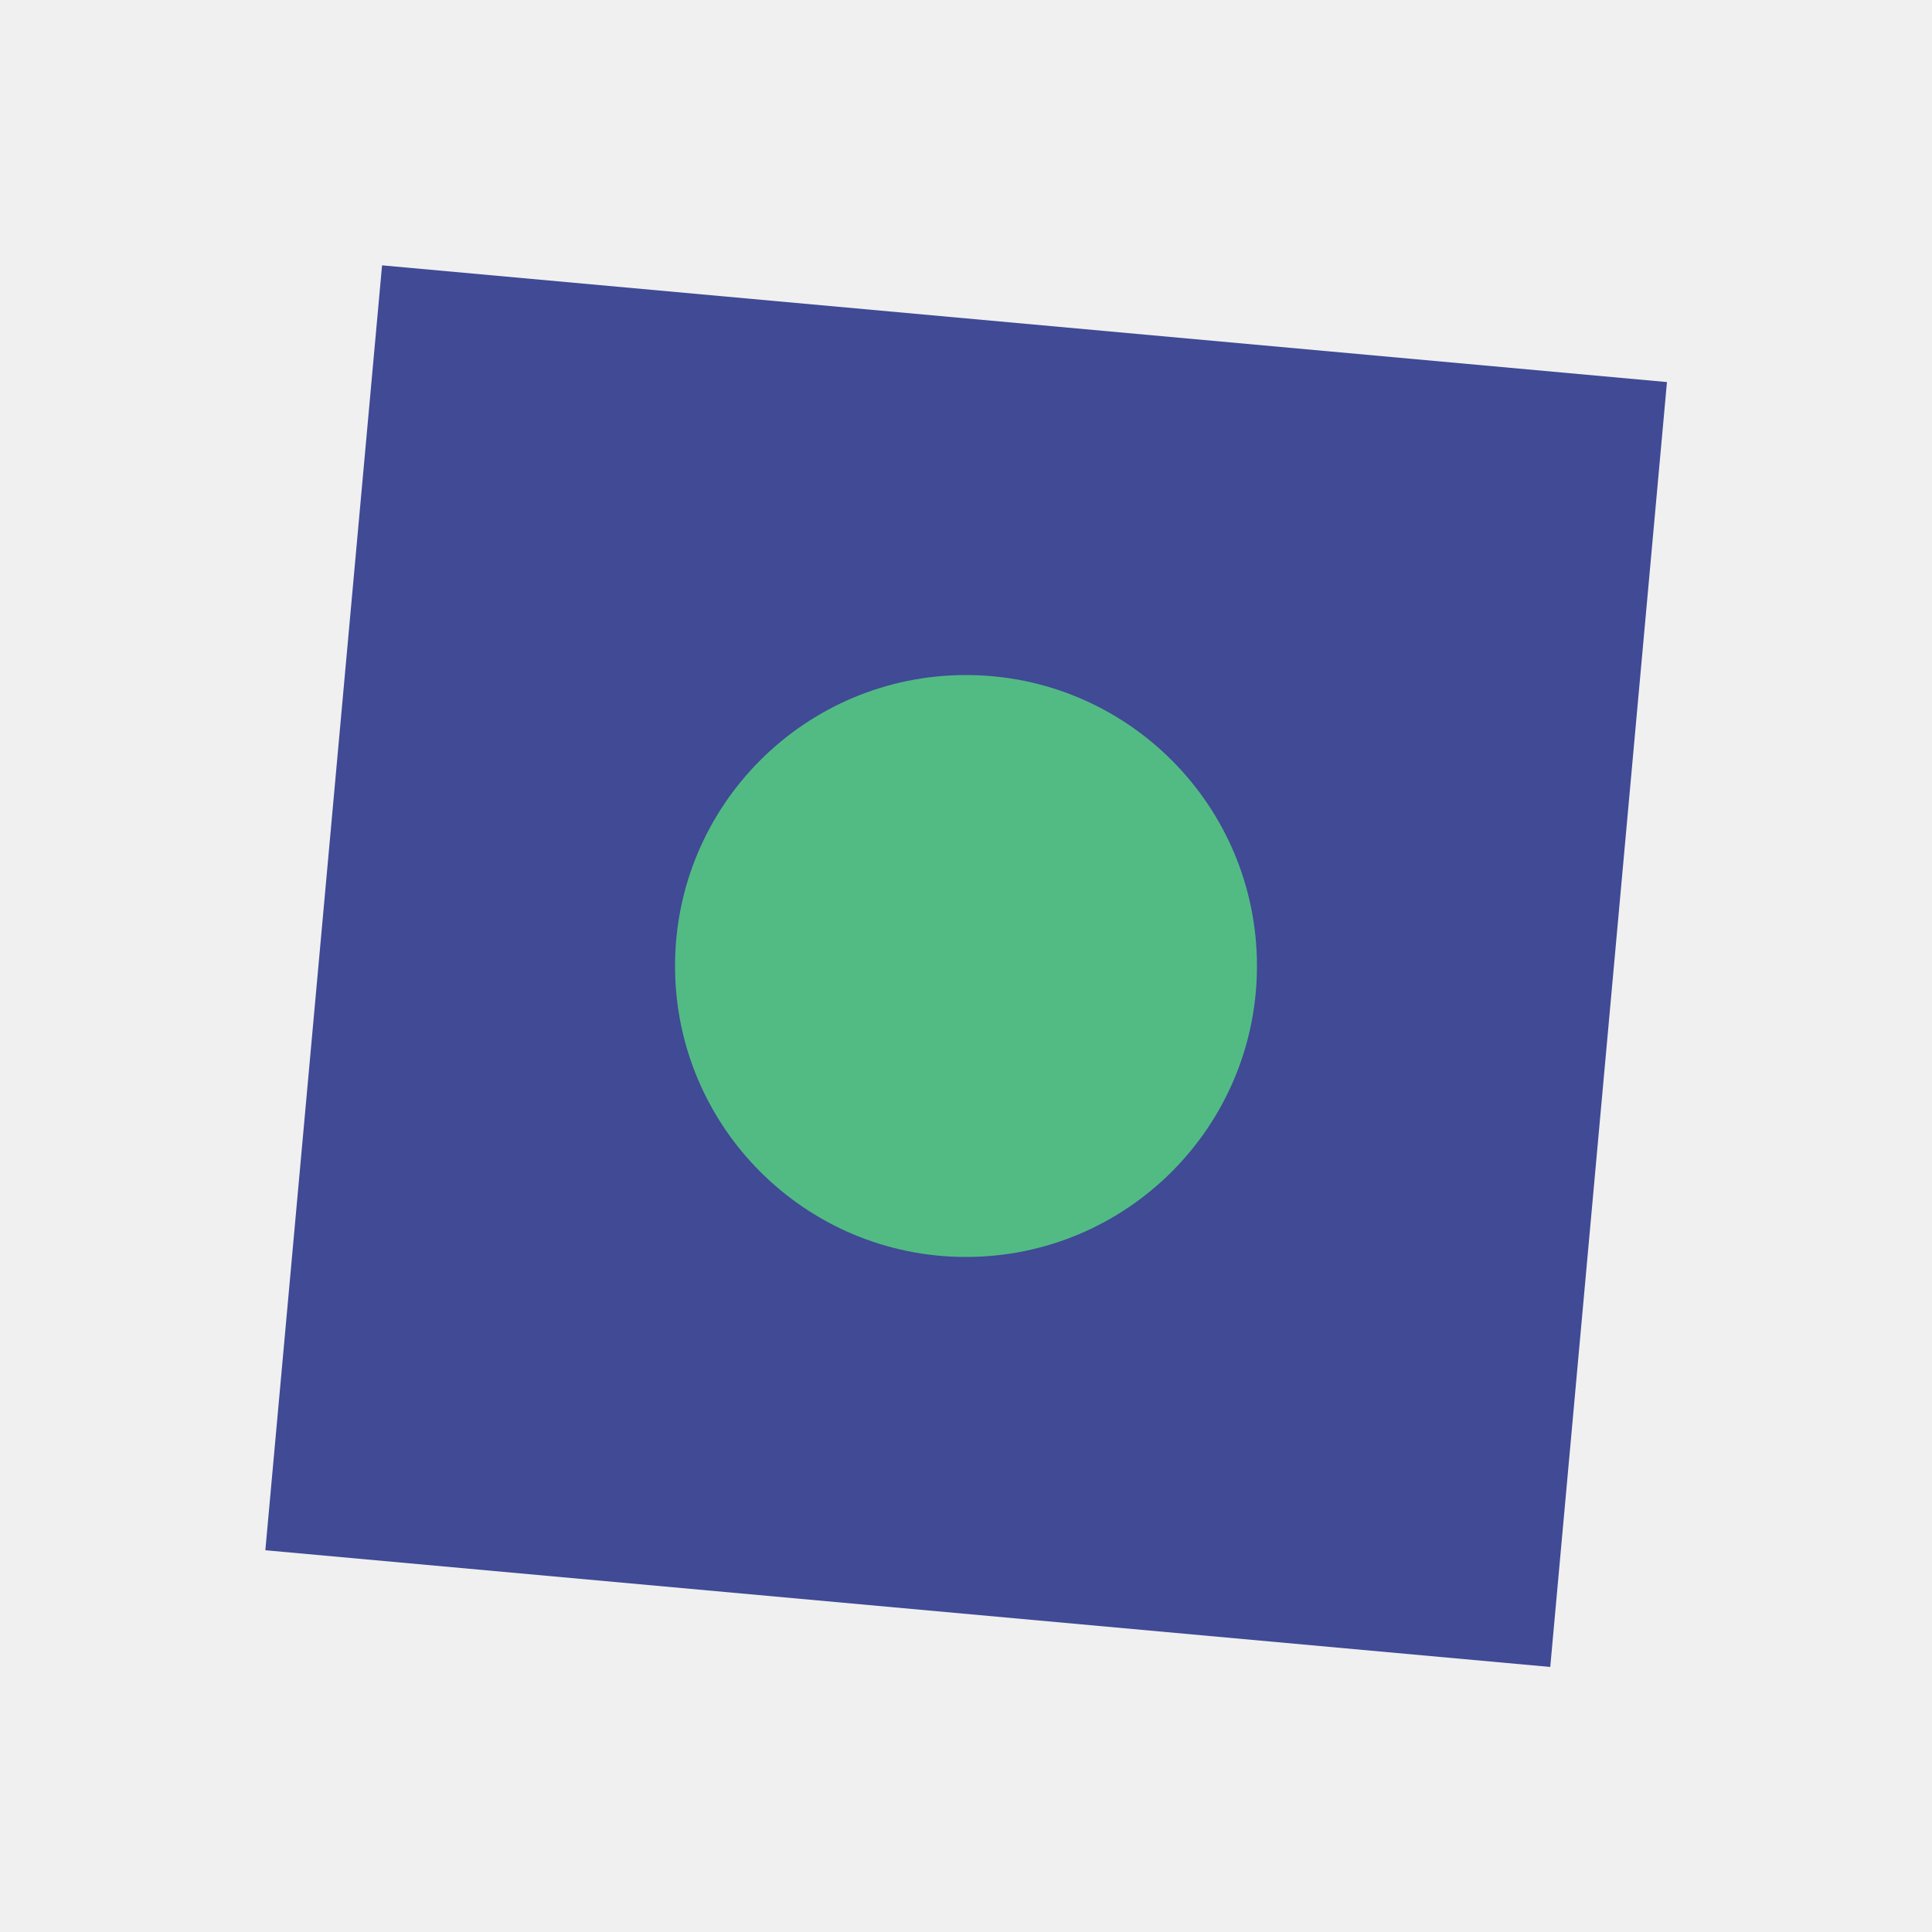
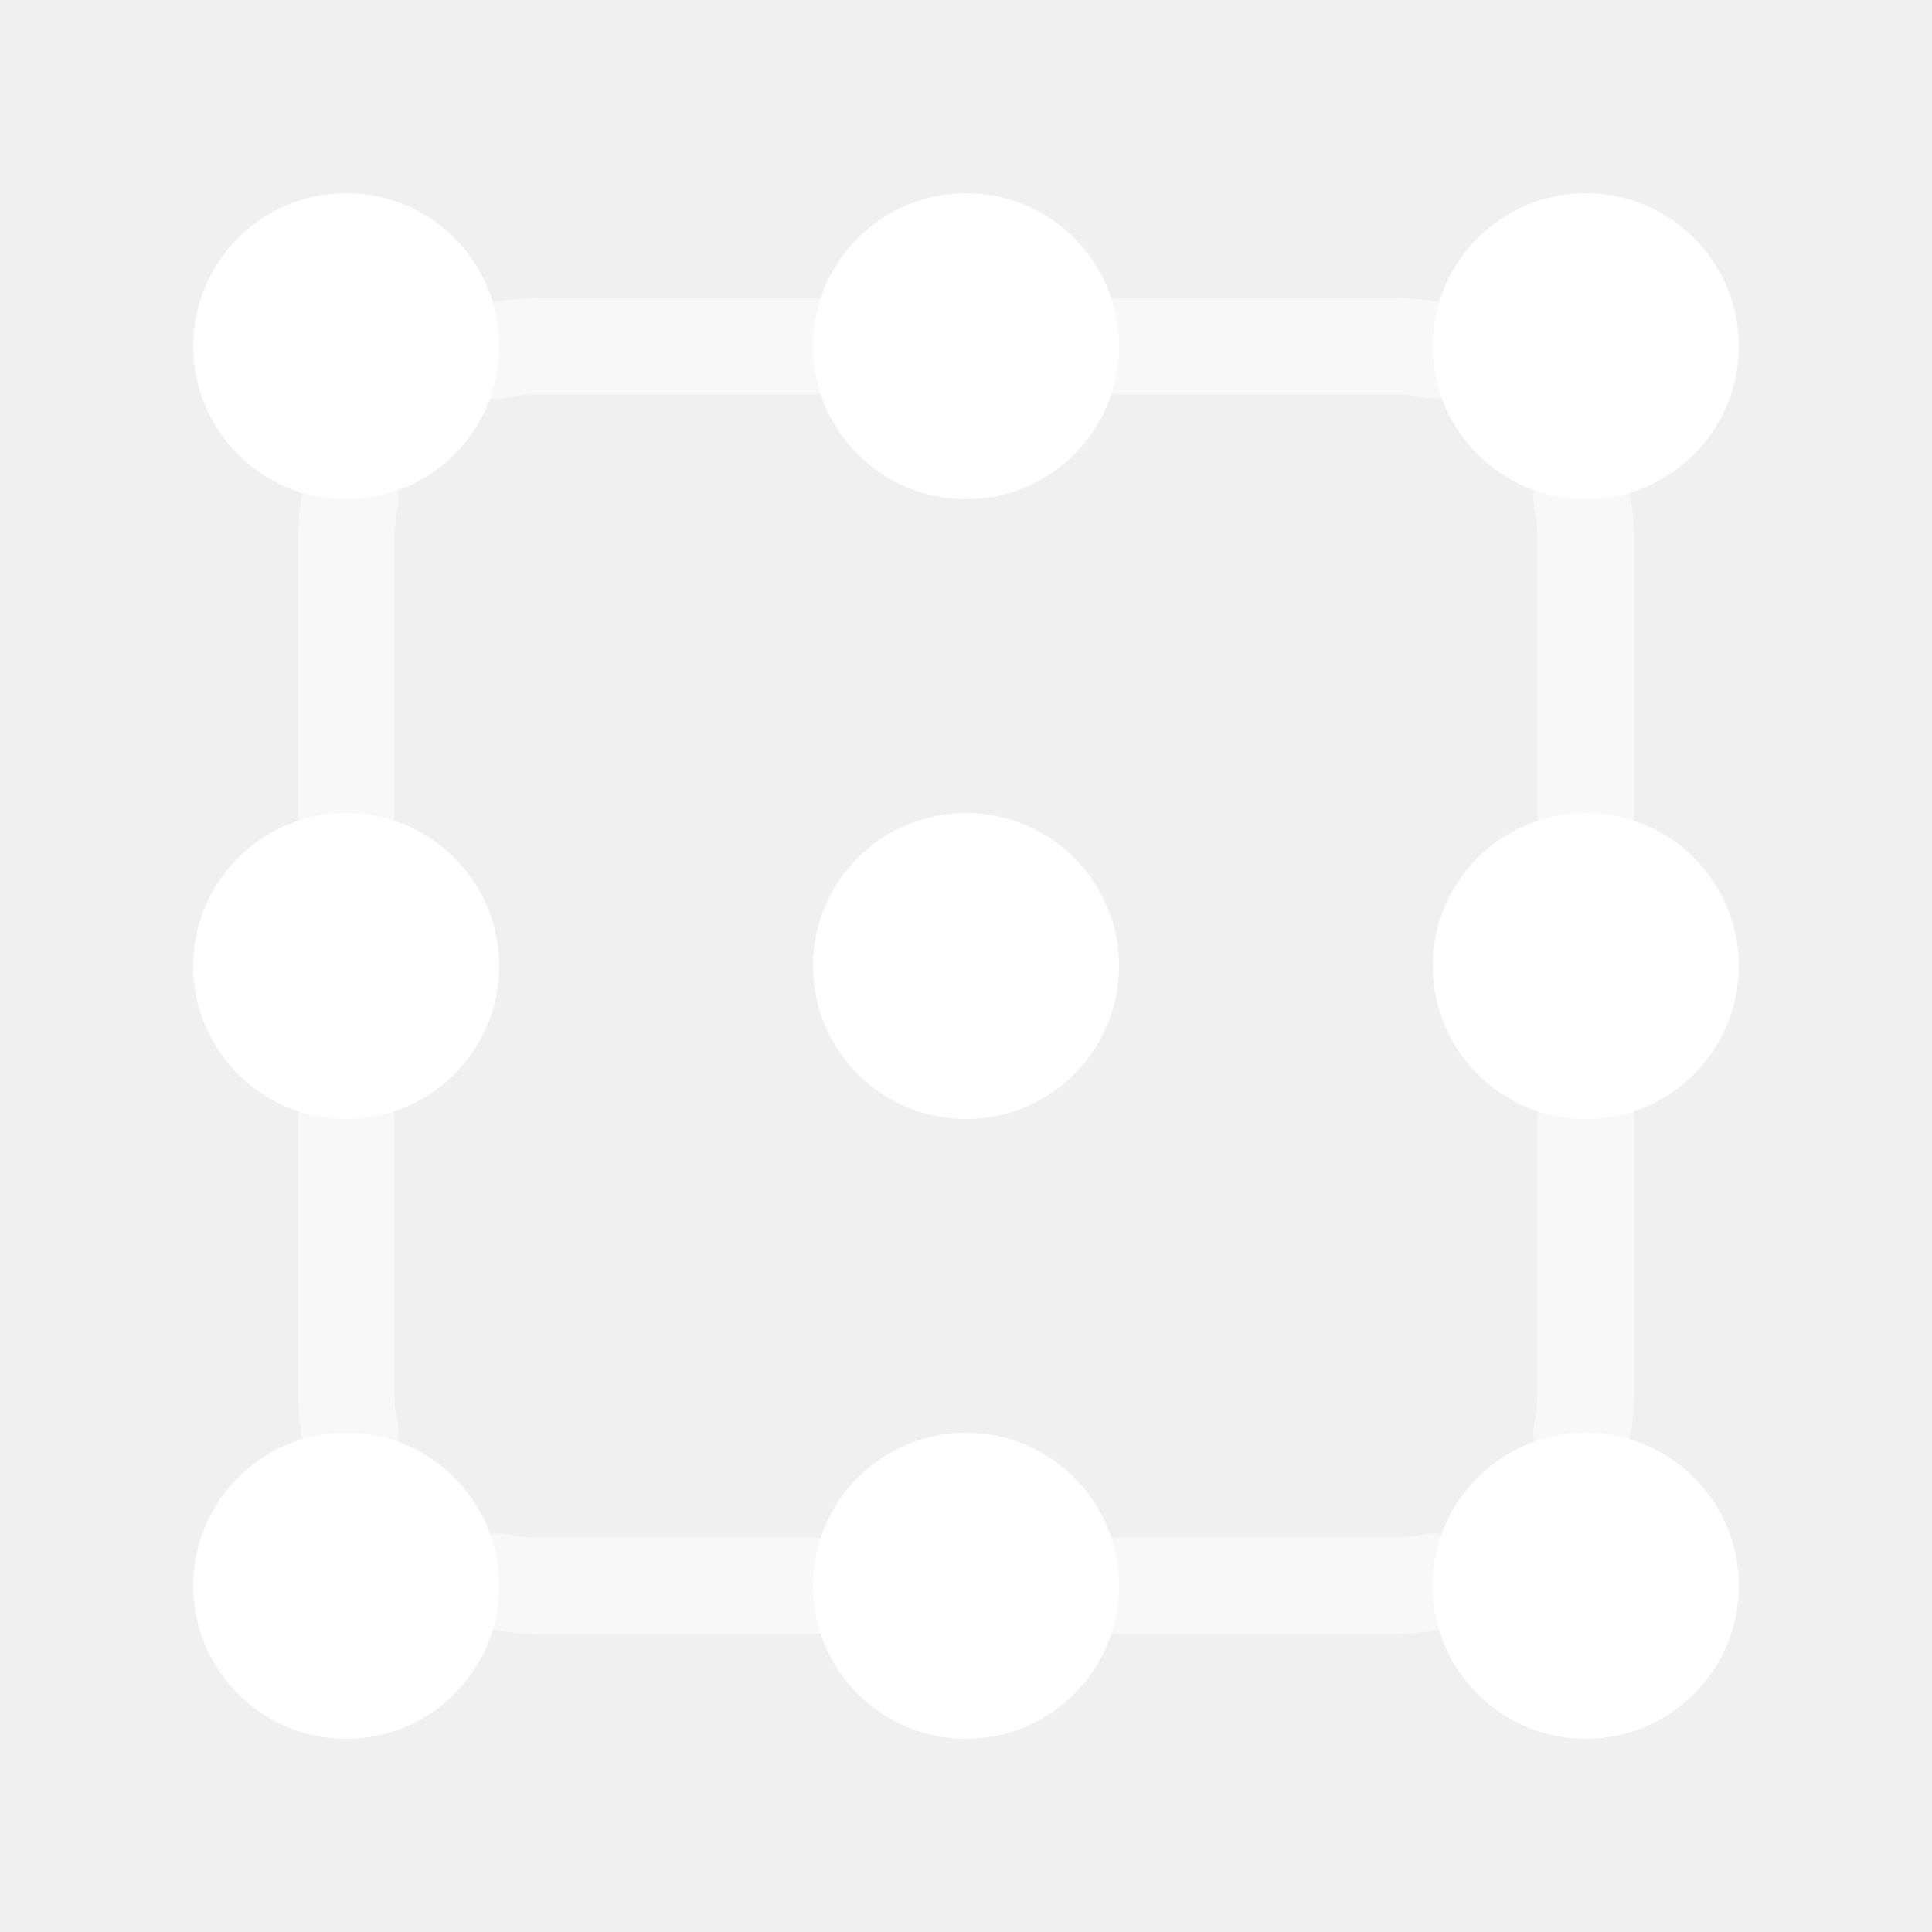
<svg xmlns="http://www.w3.org/2000/svg" viewBox="0 0 100 100">
  <g id="main">
-     <rect x="16.61" y="16.61" width="66.78" height="66.78" transform="translate(-4.31 95.28) rotate(-84.81)" style="fill:#404a95" />
-   </g>
-   <g id="accent">
-     <circle cx="50" cy="50" r="15.06" style="fill:#52bb84" />
+     <circle cx="82.08" cy="17.92" r="7.92" style="fill:#fff" />
+     <circle cx="17.92" cy="17.92" r="7.92" style="fill:#fff" />
+     <circle cx="82.08" cy="82.08" r="7.92" style="fill:#fff" />
+     <circle cx="17.92" cy="82.08" r="7.92" style="fill:#fff" />
+     <circle cx="17.92" cy="50" r="7.92" style="fill:#fff" />
+     <circle cx="82.08" cy="50" r="7.92" style="fill:#fff" />
+     <circle cx="50" cy="50" r="7.92" style="fill:#fff" />
+     <circle cx="50" cy="82.08" r="7.92" style="fill:#fff" />
+     <circle cx="50" cy="17.92" r="7.92" style="fill:#fff" />
+     <g style="opacity:0.5">
+       <path d="M74.17,81.87a10.22,10.22,0,0,1-2.09.21H57.92" style="fill:none;stroke:#fff;stroke-linecap:round;stroke-linejoin:round;stroke-width:5px" />
+       <path d="M82.08,57.92V72.08a10.29,10.29,0,0,1-.21,2.09" style="fill:none;stroke:#fff;stroke-linecap:round;stroke-linejoin:round;stroke-width:5px" />
+       <path d="M81.87,25.83a10.29,10.29,0,0,1,.21,2.09V42.08" style="fill:none;stroke:#fff;stroke-linecap:round;stroke-linejoin:round;stroke-width:5px" />
+       <path d="M57.92,17.92H72.08a10.29,10.29,0,0,1,2.09.21" style="fill:none;stroke:#fff;stroke-linecap:round;stroke-linejoin:round;stroke-width:5px" />
+       <path d="M25.73,18.15a10.57,10.57,0,0,1,2.19-.23H42.08" style="fill:none;stroke:#fff;stroke-linecap:round;stroke-linejoin:round;stroke-width:5px" />
+       <path d="M17.92,42.08V27.92a10.22,10.22,0,0,1,.21-2.09" style="fill:none;stroke:#fff;stroke-linecap:round;stroke-linejoin:round;stroke-width:5px" />
+       <path d="M18.13,74.17a10.22,10.22,0,0,1-.21-2.09V57.92" style="fill:none;stroke:#fff;stroke-linecap:round;stroke-linejoin:round;stroke-width:5px" />
+       <path d="M42.08,82.08H27.92a10.29,10.29,0,0,1-2.09-.21" style="fill:none;stroke:#fff;stroke-linecap:round;stroke-linejoin:round;stroke-width:5px" />
+     </g>
  </g>
</svg>
